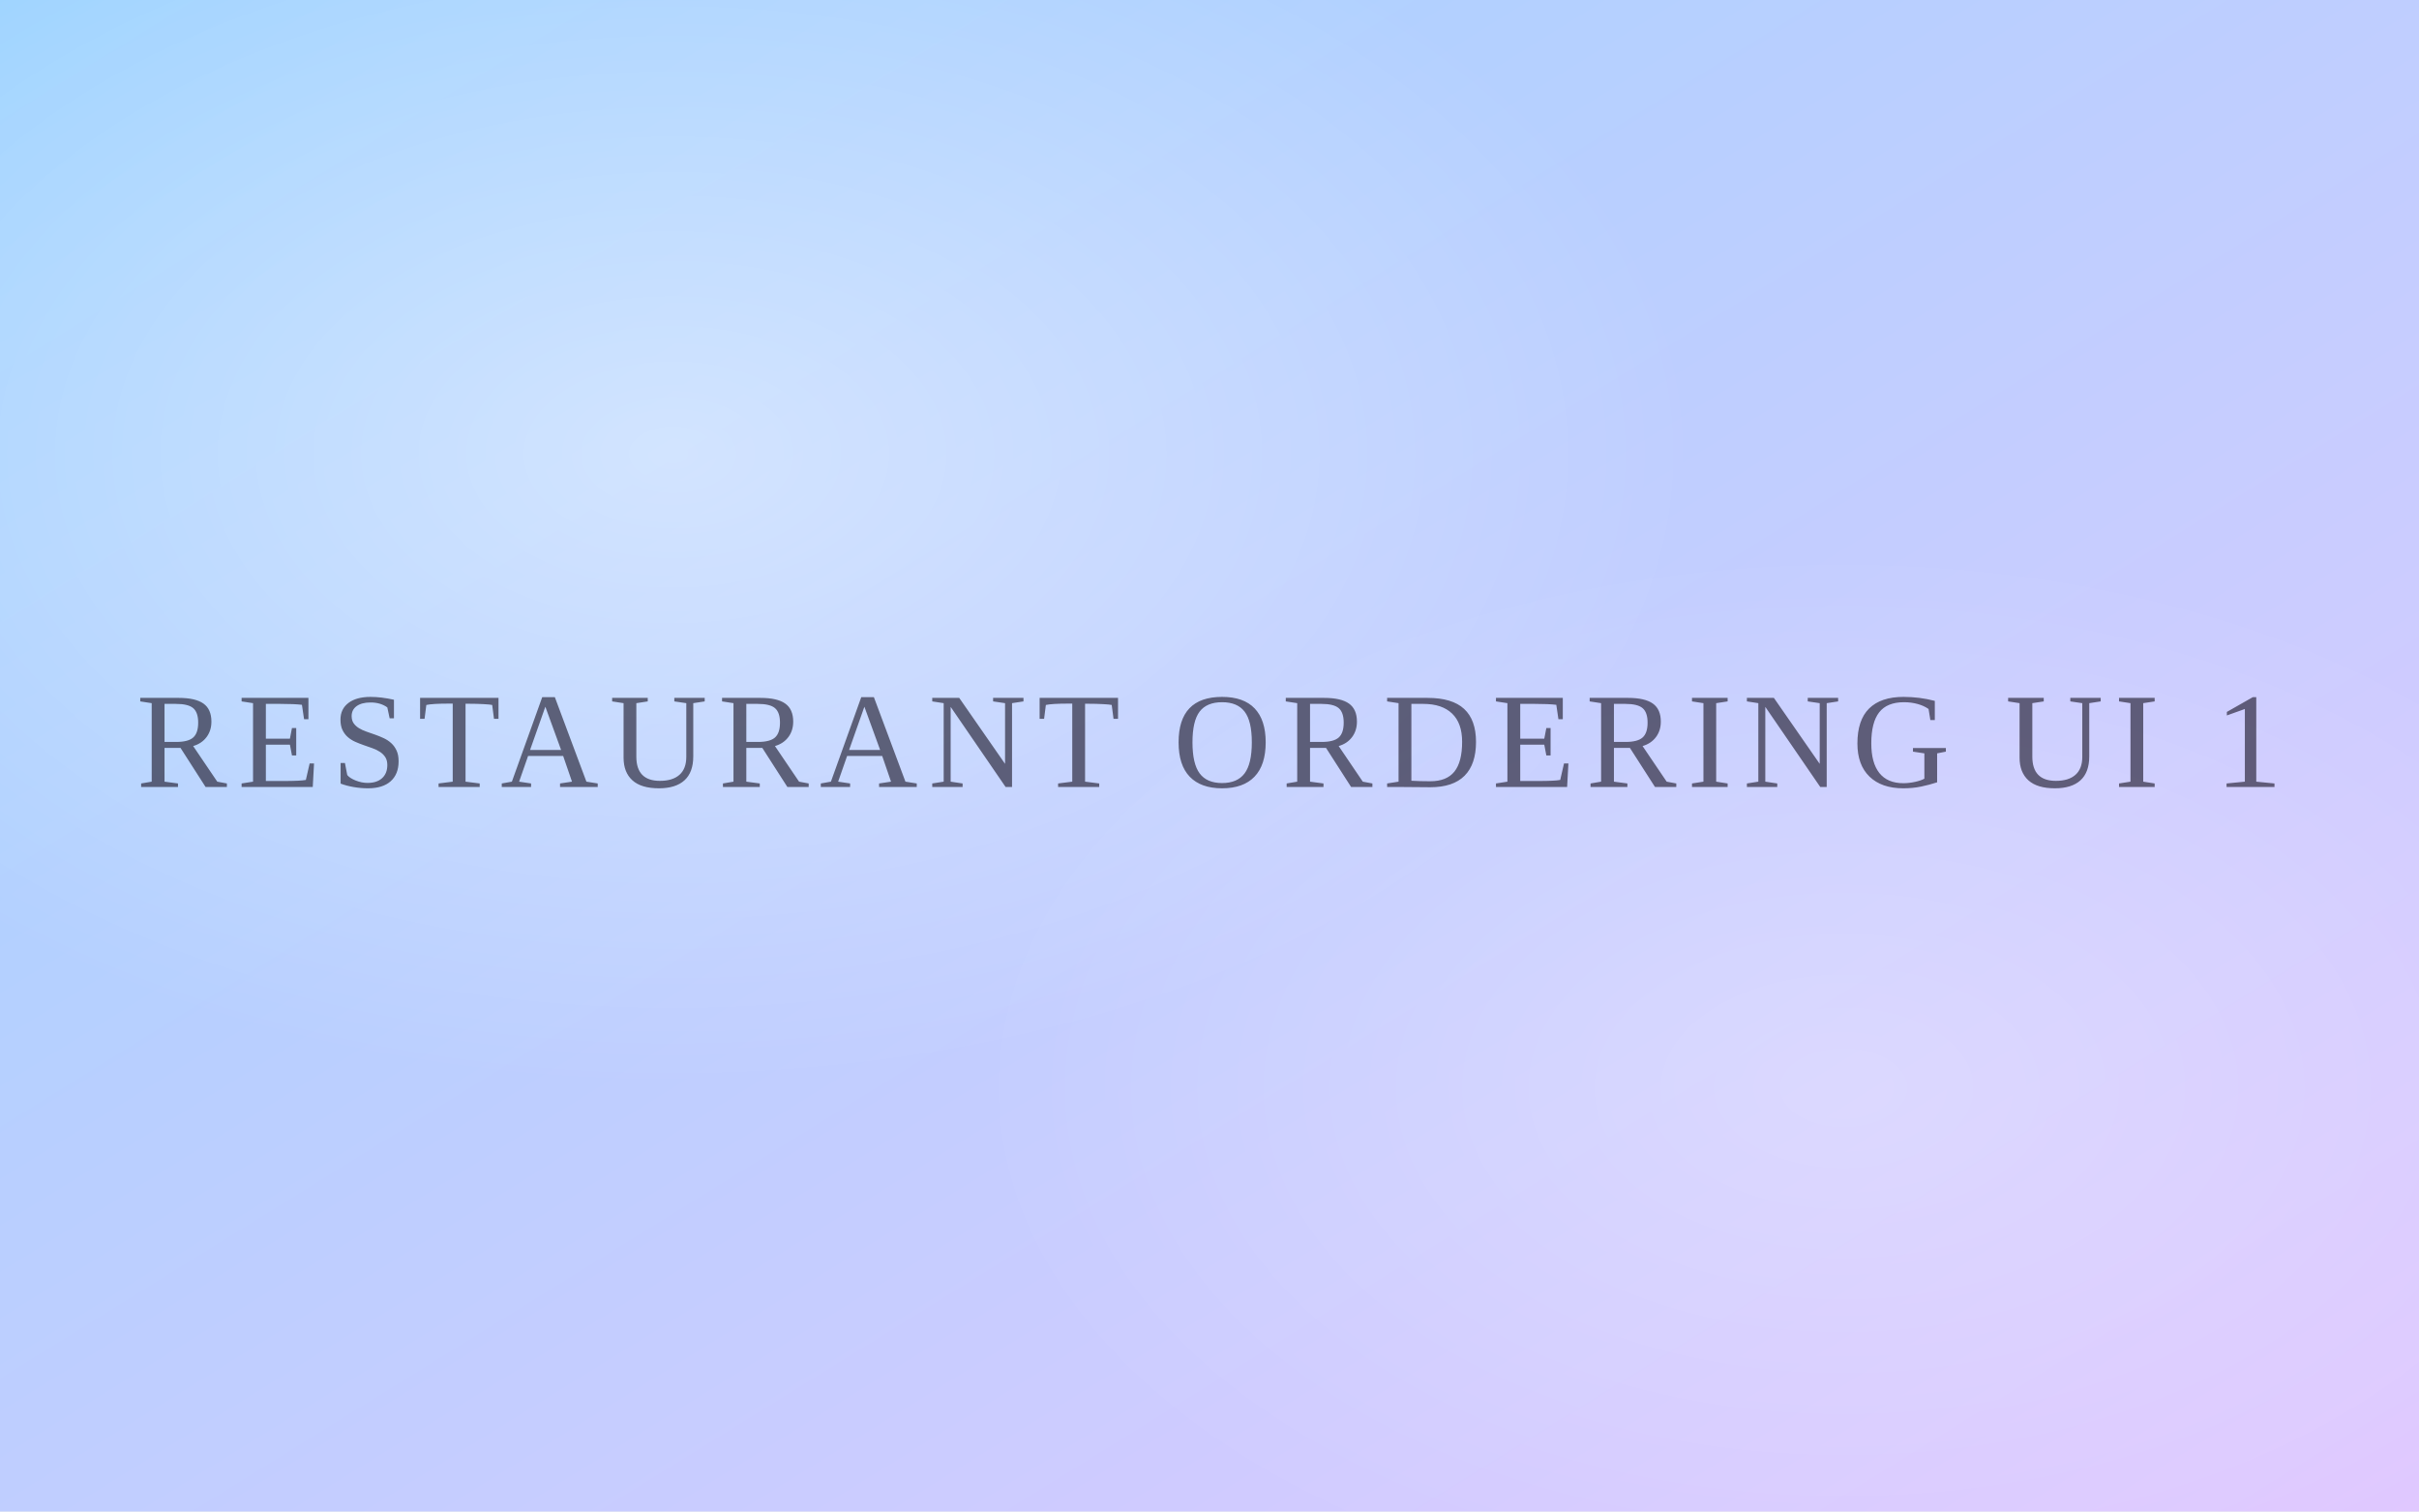
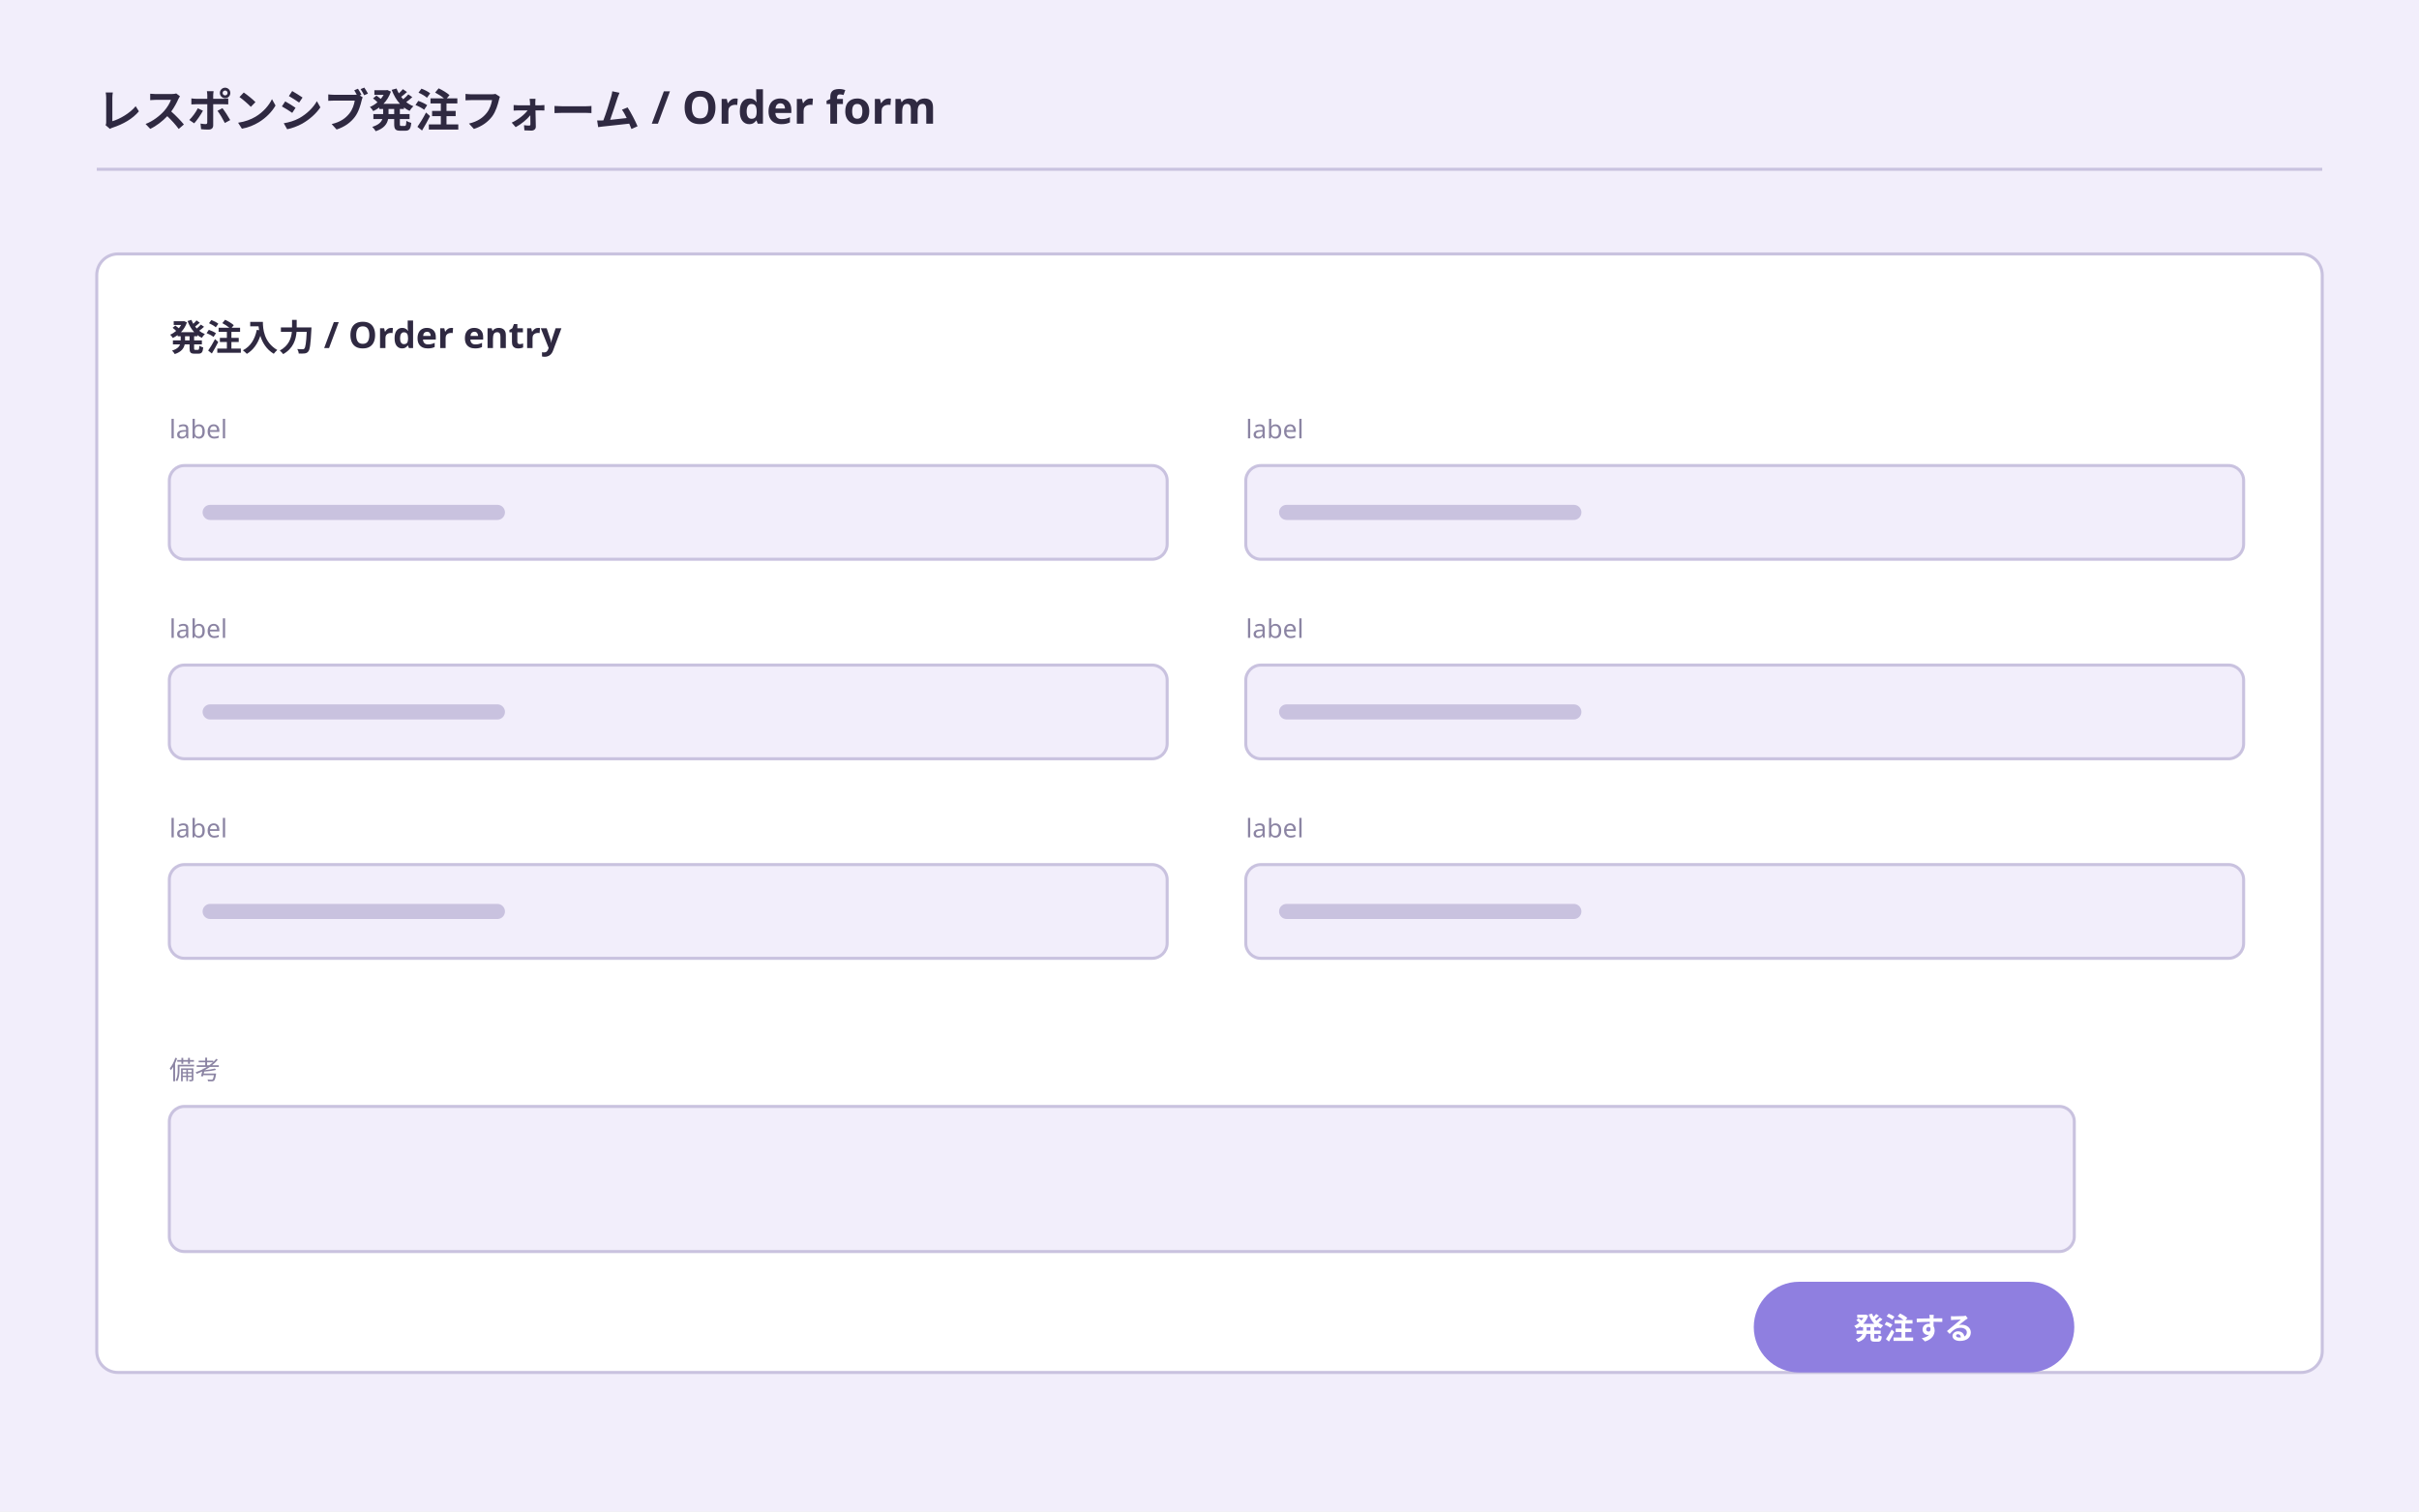
- <svg xmlns="http://www.w3.org/2000/svg" viewBox="0 0 1600 1000" width="1600" height="1000" role="img" aria-label="RESTAURANT ORDERING UI 1">
+ <svg xmlns="http://www.w3.org/2000/svg" viewBox="0 0 1600 1000" width="1600" height="1000" role="img" aria-label="レスポンシブ発注フォーム / Order form">
  <defs>
-     <linearGradient id="g" x1="0" y1="0" x2="1" y2="1">
-       <stop offset="0%" stop-color="#9fd4ff" />
-       <stop offset="100%" stop-color="#e0c8ff" />
-     </linearGradient>
-     <radialGradient id="h1" cx="28%" cy="30%" r="42%">
-       <stop offset="0%" stop-color="#ffffff" stop-opacity="0.42" />
-       <stop offset="100%" stop-color="#ffffff" stop-opacity="0" />
-     </radialGradient>
-     <radialGradient id="h2" cx="76%" cy="72%" r="36%">
-       <stop offset="0%" stop-color="#ffffff" stop-opacity="0.26" />
-       <stop offset="100%" stop-color="#ffffff" stop-opacity="0" />
-     </radialGradient>
+     <marker id="tip" viewBox="0 0 10 10" refX="9" refY="5" markerWidth="7" markerHeight="7" orient="auto">
+       <path d="M0 0 L10 5 L0 10 z" fill="#8b84a3" />
+     </marker>
  </defs>
-   <rect width="1600" height="1000" fill="url(#g)" />
-   <rect width="1600" height="1000" fill="url(#h1)" />
-   <rect width="1600" height="1000" fill="url(#h2)" />
-   <text x="50%" y="50%" dominant-baseline="middle" text-anchor="middle" font-family="Georgia, 'Times New Roman', serif" font-size="90" fill="#1a1526" opacity="0.62" letter-spacing="7">RESTAURANT ORDERING UI 1</text>
+   <rect width="1600" height="1000" fill="#f2eefb" />
+   <text x="64" y="84" fill="#2f2941" font-family="'Segoe UI',system-ui,sans-serif" font-size="30" font-weight="600" text-anchor="start" letter-spacing="0">レスポンシブ発注フォーム / Order form</text>
+   <line x1="64" y1="112" x2="1536" y2="112" stroke="#c9c2df" stroke-width="2" />
+   <rect x="64" y="168" width="1472" height="740" rx="14" fill="#ffffff" stroke="#c9c2df" stroke-width="2" />
+   <text x="112" y="232" fill="#2f2941" font-family="'Segoe UI',system-ui,sans-serif" font-size="24" font-weight="600" text-anchor="start" letter-spacing="0">発注入力 / Order entry</text>
+   <text x="112" y="290" fill="#8b84a3" font-family="'Segoe UI',system-ui,sans-serif" font-size="17" font-weight="400" text-anchor="start" letter-spacing="0">label</text>
+   <rect x="112" y="308" width="660" height="62" rx="10" fill="#f2eefb" stroke="#c9c2df" stroke-width="2" />
+   <rect x="134" y="334" width="200" height="10" rx="5" fill="#c9c2df" />
+   <text x="824" y="290" fill="#8b84a3" font-family="'Segoe UI',system-ui,sans-serif" font-size="17" font-weight="400" text-anchor="start" letter-spacing="0">label</text>
+   <rect x="824" y="308" width="660" height="62" rx="10" fill="#f2eefb" stroke="#c9c2df" stroke-width="2" />
+   <rect x="846" y="334" width="200" height="10" rx="5" fill="#c9c2df" />
+   <text x="112" y="422" fill="#8b84a3" font-family="'Segoe UI',system-ui,sans-serif" font-size="17" font-weight="400" text-anchor="start" letter-spacing="0">label</text>
+   <rect x="112" y="440" width="660" height="62" rx="10" fill="#f2eefb" stroke="#c9c2df" stroke-width="2" />
+   <rect x="134" y="466" width="200" height="10" rx="5" fill="#c9c2df" />
+   <text x="824" y="422" fill="#8b84a3" font-family="'Segoe UI',system-ui,sans-serif" font-size="17" font-weight="400" text-anchor="start" letter-spacing="0">label</text>
+   <rect x="824" y="440" width="660" height="62" rx="10" fill="#f2eefb" stroke="#c9c2df" stroke-width="2" />
+   <rect x="846" y="466" width="200" height="10" rx="5" fill="#c9c2df" />
+   <text x="112" y="554" fill="#8b84a3" font-family="'Segoe UI',system-ui,sans-serif" font-size="17" font-weight="400" text-anchor="start" letter-spacing="0">label</text>
+   <rect x="112" y="572" width="660" height="62" rx="10" fill="#f2eefb" stroke="#c9c2df" stroke-width="2" />
+   <rect x="134" y="598" width="200" height="10" rx="5" fill="#c9c2df" />
+   <text x="824" y="554" fill="#8b84a3" font-family="'Segoe UI',system-ui,sans-serif" font-size="17" font-weight="400" text-anchor="start" letter-spacing="0">label</text>
+   <rect x="824" y="572" width="660" height="62" rx="10" fill="#f2eefb" stroke="#c9c2df" stroke-width="2" />
+   <rect x="846" y="598" width="200" height="10" rx="5" fill="#c9c2df" />
+   <text x="112" y="714" fill="#8b84a3" font-family="'Segoe UI',system-ui,sans-serif" font-size="17" font-weight="400" text-anchor="start" letter-spacing="0">備考</text>
+   <rect x="112" y="732" width="1260" height="96" rx="10" fill="#f2eefb" stroke="#c9c2df" stroke-width="2" />
+   <rect x="1160" y="848" width="212" height="60" rx="30" fill="#8f7fe0" stroke="none" stroke-width="0" />
+   <text x="1266" y="886" fill="#fff" font-family="'Segoe UI',system-ui,sans-serif" font-size="20" font-weight="600" text-anchor="middle" letter-spacing="0">発注する</text>
</svg>
